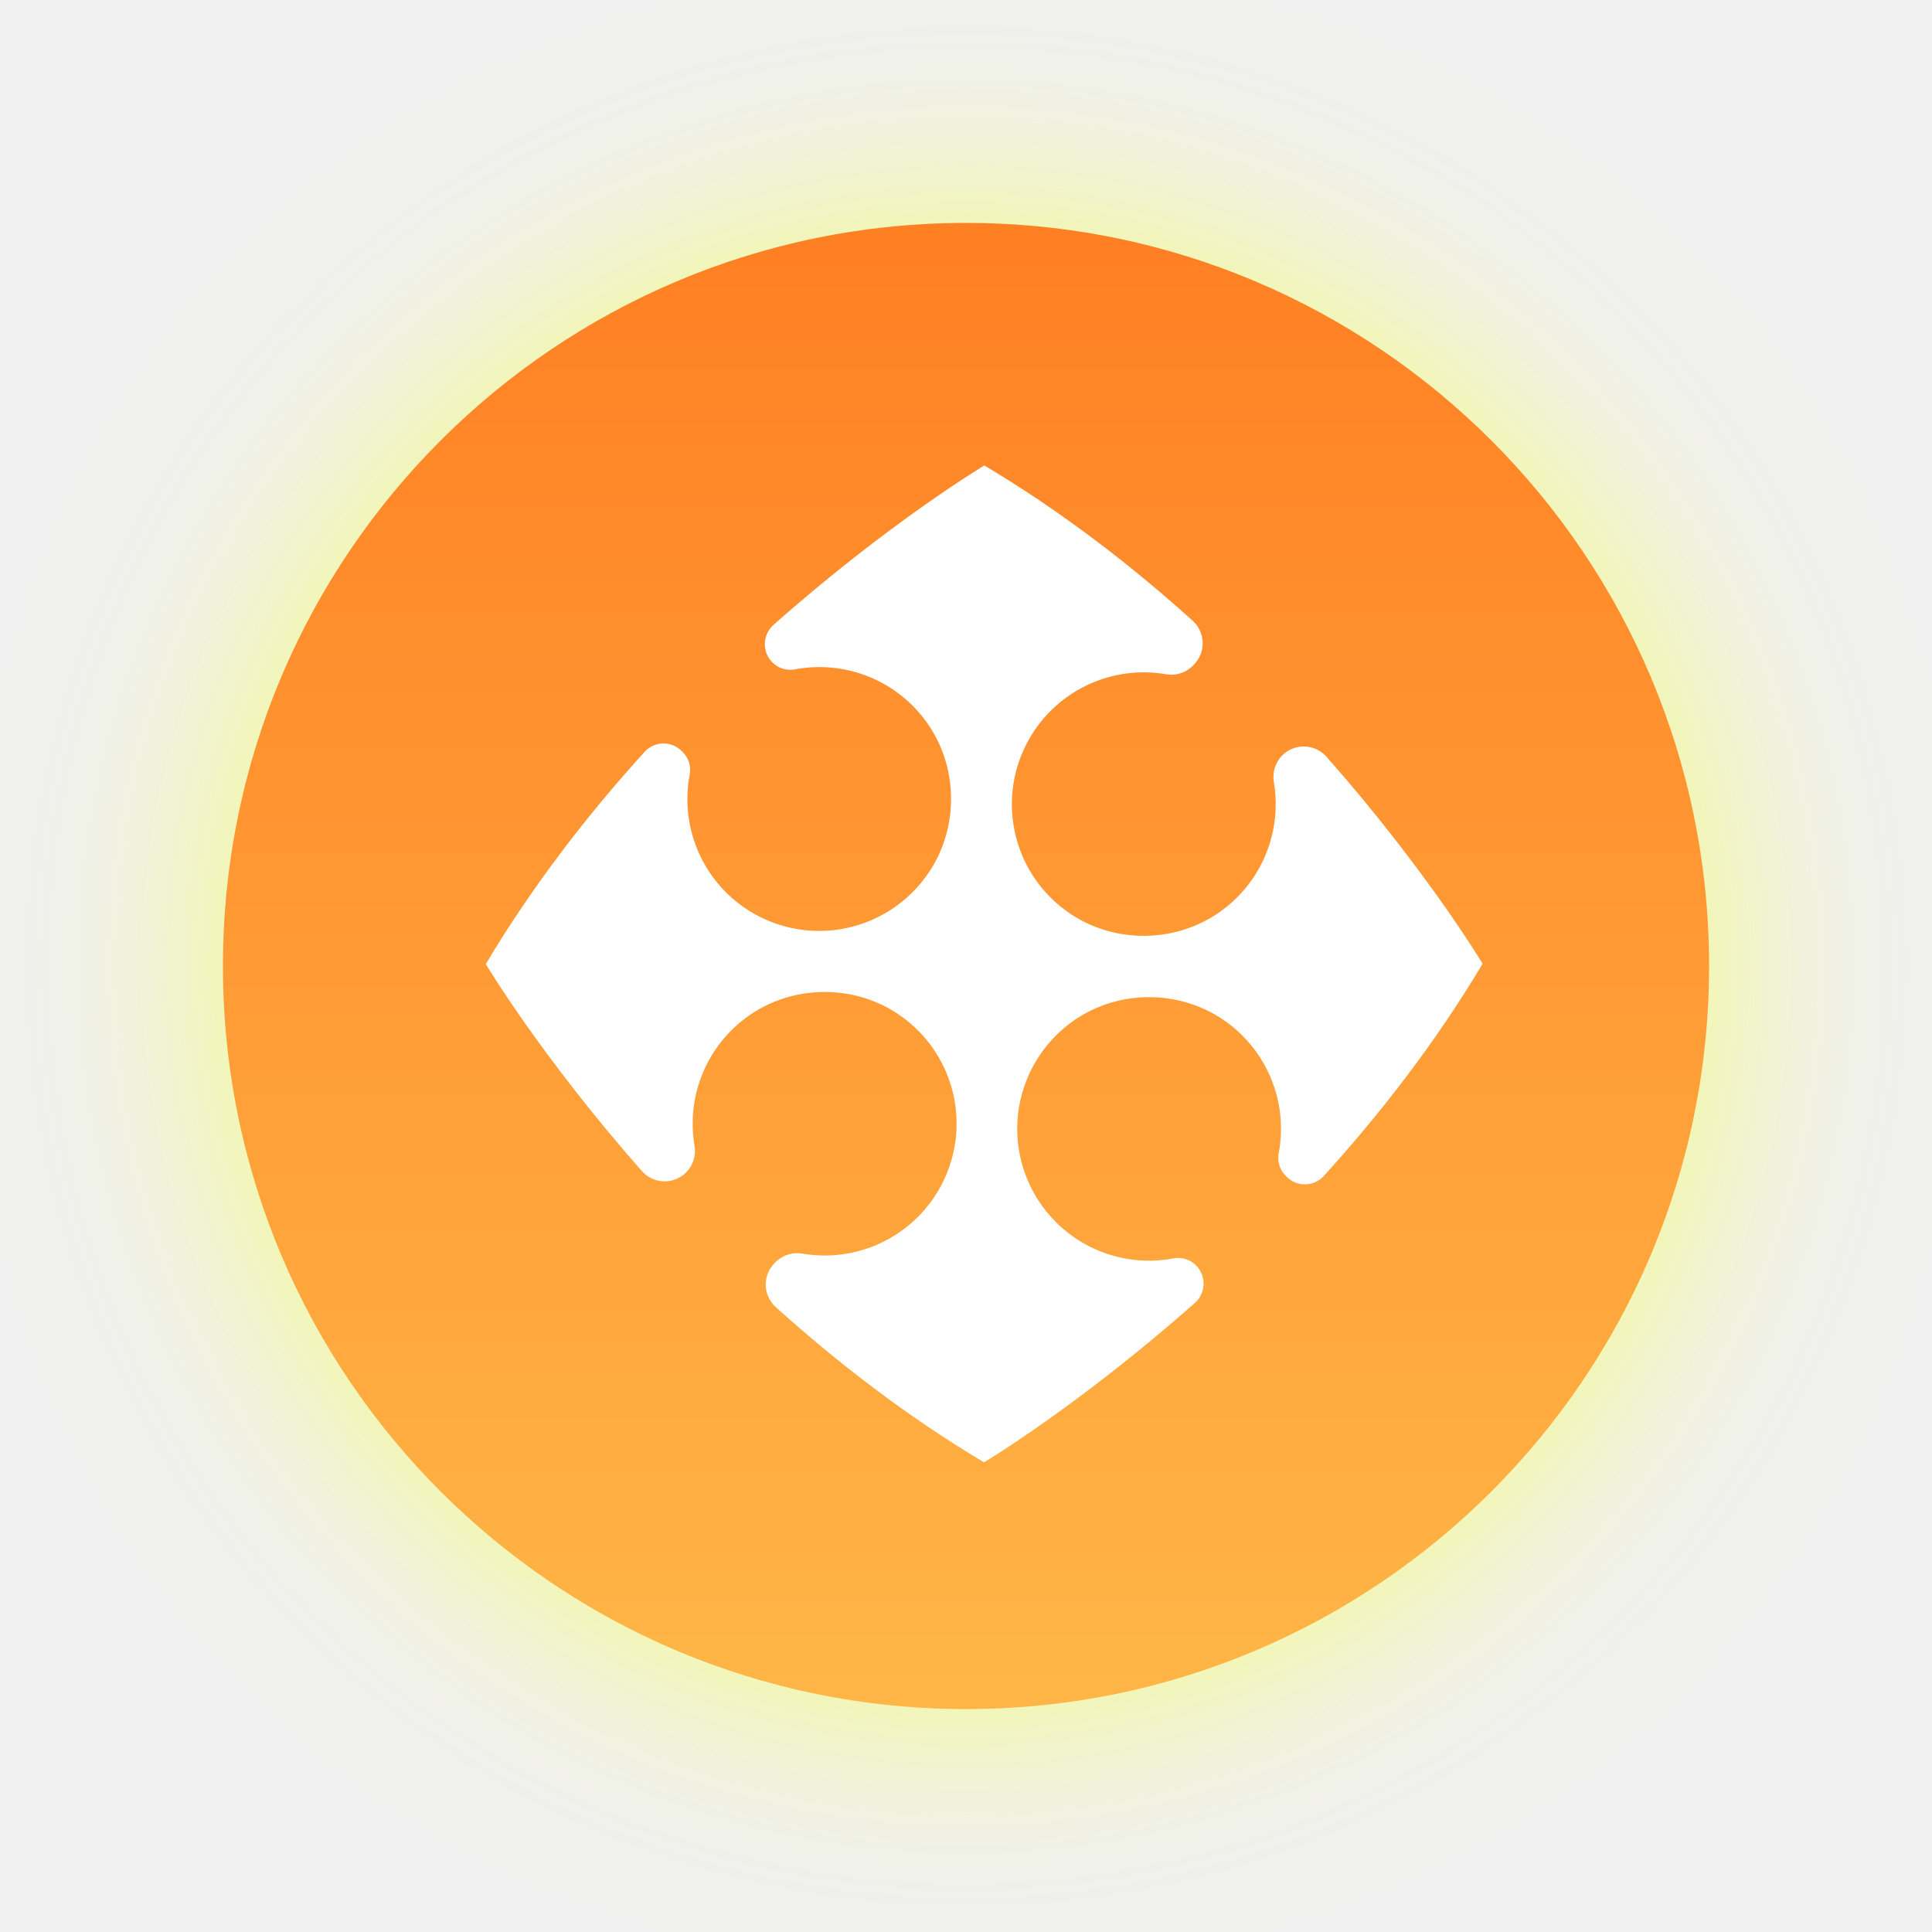
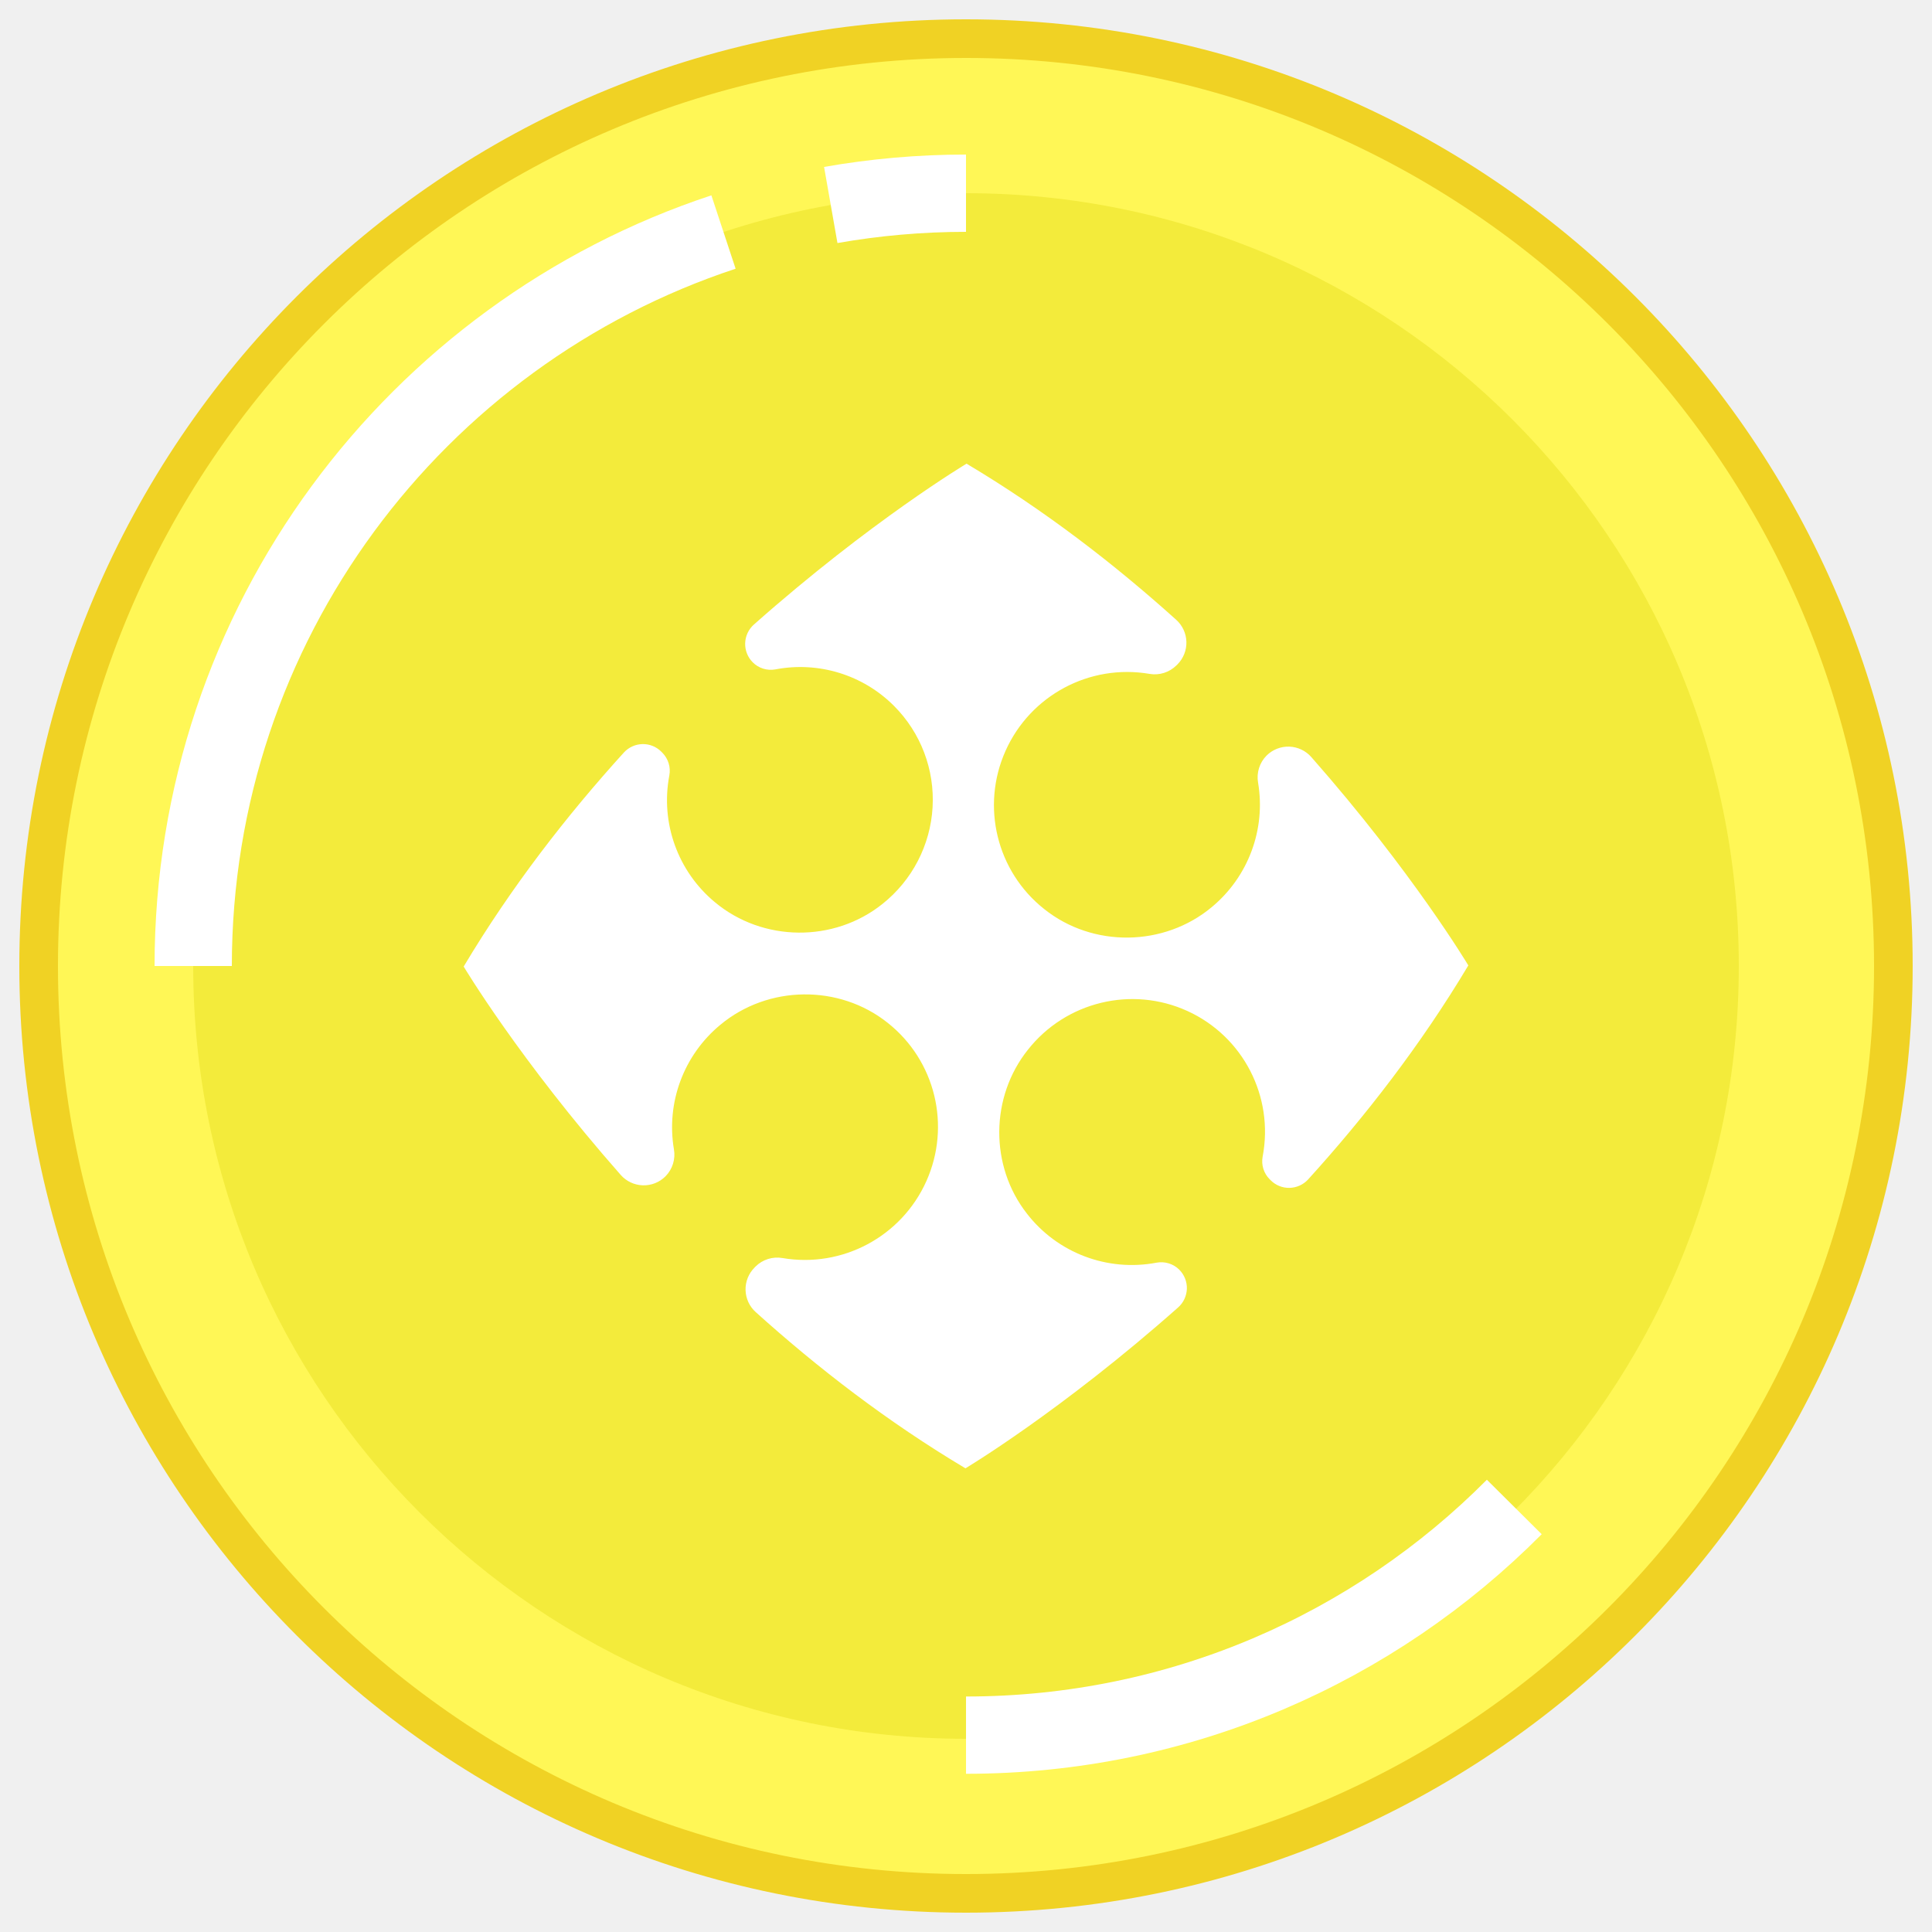
- <svg xmlns="http://www.w3.org/2000/svg" xmlns:xlink="http://www.w3.org/1999/xlink" width="52px" height="52px" viewBox="0 0 52 52" version="1.1">
-   <defs>
-     <polygon id="path-1" points="0 4.97379915e-14 56 4.97379915e-14 56 56 0 56" />
-     <linearGradient x1="50%" y1="0%" x2="50%" y2="99.32%" id="linearGradient-3">
-       <stop stop-color="#FF7F23" offset="0%" />
-       <stop stop-color="#FFB647" offset="100%" />
-     </linearGradient>
-     <path d="M20,-4e-05 C31.046,-4e-05 40,8.954 40,20 C40,31.046 31.046,40 20,40 C8.954,40 -4e-05,31.046 -4e-05,20 C-4e-05,8.954 8.954,-4e-05 20,-4e-05" id="path-4" />
-     <filter x="-22.5%" y="-22.5%" width="145.0%" height="145.0%" filterUnits="objectBoundingBox" id="filter-5">
-       <feOffset dx="0" dy="0" in="SourceAlpha" result="shadowOffsetOuter1" />
-       <feGaussianBlur stdDeviation="3" in="shadowOffsetOuter1" result="shadowBlurOuter1" />
-       <feColorMatrix values="0 0 0 0 0.961   0 0 0 0 1   0 0 0 0 0.377  0 0 0 0.803 0" type="matrix" in="shadowBlurOuter1" />
-     </filter>
-   </defs>
+ <svg xmlns="http://www.w3.org/2000/svg" width="50px" height="50px" viewBox="0 0 50 50" version="1.1">
  <g id="Page-1" stroke="none" stroke-width="1" fill="none" fill-rule="evenodd">
-     <g id="首页-copy" transform="translate(-64, -720)">
-       <g id="Group-3" transform="translate(62, 718)">
-         <mask id="mask-2" fill="white">
-           <use xlink:href="#path-1" />
-         </mask>
-         <g id="Clip-2" />
-         <g id="Group-4" mask="url(#mask-2)">
-           <g transform="translate(8, 8)">
-             <g id="Fill-1">
-               <use fill="black" fill-opacity="1" filter="url(#filter-5)" xlink:href="#path-4" />
-               <use fill="url(#linearGradient-3)" fill-rule="evenodd" xlink:href="#path-4" />
-             </g>
-             <g id="basechain-01" stroke-width="1" fill-rule="evenodd" transform="translate(20, 20) rotate(-315) translate(-20, -20) translate(9, 9)">
-               <path d="M17.583,14.163 C16.572,14.163 15.609,13.732 14.935,12.977 C14.262,12.221 13.943,11.215 14.058,10.21 C14.24,8.56 15.599,7.23 17.253,7.08 C18.538,6.959 19.787,7.545 20.514,8.611 C20.642,8.798 20.853,8.909 21.079,8.908 L21.116,8.908 C21.304,8.909 21.484,8.833 21.614,8.697 C21.745,8.561 21.814,8.378 21.806,8.19 C21.697,5.938 21.398,3.532 20.789,1.125 C20.789,1.125 17.975,0.415 13.882,0.156 C13.656,0.142 13.434,0.222 13.269,0.376 C13.104,0.531 13.011,0.747 13.01,0.974 C13.012,1.241 13.143,1.49 13.362,1.643 C14.394,2.377 14.957,3.606 14.838,4.867 C14.688,6.52 13.359,7.88 11.71,8.064 C10.099,8.25 8.568,7.321 7.989,5.805 C7.41,4.29 7.932,2.575 9.256,1.639 C9.473,1.487 9.602,1.238 9.603,0.973 L9.603,0.934 C9.603,0.708 9.51,0.493 9.347,0.338 C9.183,0.183 8.962,0.102 8.737,0.115 C6.529,0.229 4.176,0.529 1.823,1.125 C1.823,1.125 1.097,4.003 0.844,8.171 C0.832,8.362 0.9,8.549 1.03,8.688 C1.161,8.828 1.343,8.907 1.534,8.907 C1.76,8.908 1.971,8.797 2.099,8.611 C2.85,7.508 4.157,6.921 5.479,7.091 C7.082,7.288 8.375,8.598 8.554,10.203 C8.744,11.827 7.801,13.371 6.27,13.942 C4.74,14.514 3.017,13.965 2.097,12.613 C1.97,12.428 1.759,12.318 1.535,12.32 L1.498,12.32 C1.309,12.319 1.129,12.396 0.999,12.531 C0.868,12.667 0.799,12.851 0.807,13.039 C0.916,15.29 1.215,17.696 1.824,20.103 C1.824,20.103 4.638,20.813 8.731,21.072 C8.957,21.086 9.179,21.007 9.344,20.852 C9.509,20.697 9.602,20.481 9.603,20.255 C9.601,19.988 9.47,19.738 9.251,19.585 C8.219,18.851 7.656,17.622 7.775,16.361 C7.925,14.708 9.254,13.348 10.903,13.164 C12.514,12.976 14.047,13.906 14.626,15.422 C15.205,16.938 14.683,18.653 13.358,19.589 C13.141,19.742 13.012,19.99 13.011,20.256 L13.011,20.294 C13.011,20.52 13.104,20.735 13.267,20.89 C13.431,21.044 13.651,21.125 13.875,21.113 C16.084,20.998 18.436,20.698 20.789,20.103 C20.789,20.103 21.515,17.225 21.768,13.057 C21.78,12.866 21.713,12.679 21.582,12.539 C21.451,12.4 21.269,12.321 21.078,12.32 C20.854,12.319 20.643,12.428 20.515,12.613 C19.855,13.584 18.757,14.165 17.583,14.163 Z" id="Shape" fill="#FFFFFF" fill-rule="nonzero" />
-             </g>
-           </g>
+     <g id="首页-copy" transform="translate(-41, -264)">
+       <g id="编组-6" transform="translate(42, 265)">
+         <g id="Group-5">
+           <circle id="Oval-Copy" stroke="#F0D224" fill="#FFF756" cx="24" cy="24" r="24" />
+           <circle id="Oval-Copy-3" fill="#F3EB3B" cx="24" cy="24" r="20" />
+           <path d="M24,4 C22.806,4 21.637,4.105 20.5,4.305 M17.724,5.005 C9.753,7.637 4,15.147 4,24" id="Shape" stroke="#FFFFFF" stroke-width="2" />
+           <path d="M38.189,38 C32.643,38 27.623,40.258 24,43.905" id="Path" stroke="#FFFFFF" stroke-width="2" transform="translate(31.09474, 40.95269) rotate(-180) translate(-31.09474, -40.95269) " />
+           <path d="M22.136,17.268 C22.829,17.961 23.192,18.916 23.135,19.895 C23.078,20.874 22.607,21.782 21.839,22.393 C20.583,23.4 18.74,23.381 17.504,22.351 C16.542,21.555 16.089,20.298 16.322,19.069 C16.363,18.854 16.294,18.633 16.139,18.478 L16.114,18.453 C15.986,18.324 15.81,18.253 15.627,18.257 C15.445,18.261 15.272,18.339 15.148,18.473 C13.679,20.092 12.234,21.947 11,24.014 C11,24.014 12.44,26.428 15.065,29.408 C15.21,29.572 15.416,29.669 15.635,29.676 C15.854,29.683 16.067,29.599 16.222,29.444 C16.404,29.26 16.486,28.999 16.441,28.744 C16.237,27.534 16.694,26.306 17.641,25.523 C18.877,24.492 20.719,24.47 21.975,25.472 C23.206,26.447 23.617,28.133 22.974,29.569 C22.331,31.004 20.798,31.823 19.25,31.558 C18.996,31.514 18.737,31.596 18.554,31.777 L18.528,31.804 C18.373,31.959 18.289,32.17 18.295,32.388 C18.301,32.607 18.397,32.813 18.559,32.958 C20.15,34.392 21.967,35.797 23.986,37 C23.986,37 26.457,35.524 29.488,32.838 C29.627,32.716 29.709,32.541 29.716,32.356 C29.722,32.171 29.651,31.992 29.521,31.861 C29.367,31.706 29.146,31.638 28.931,31.678 C27.66,31.919 26.363,31.427 25.574,30.405 C24.612,29.173 24.625,27.39 25.603,26.166 C26.586,24.922 28.291,24.509 29.731,25.165 C31.171,25.822 31.974,27.378 31.677,28.934 C31.637,29.148 31.706,29.368 31.86,29.52 L31.886,29.546 C32.014,29.675 32.19,29.746 32.373,29.742 C32.555,29.738 32.728,29.66 32.852,29.526 C34.321,27.907 35.766,26.052 37,23.985 C37,23.985 35.56,21.571 32.935,18.591 C32.79,18.427 32.584,18.33 32.365,18.323 C32.146,18.316 31.933,18.4 31.778,18.555 C31.596,18.739 31.514,19 31.559,19.255 C31.763,20.465 31.305,21.693 30.359,22.477 C29.123,23.507 27.28,23.53 26.025,22.527 C24.793,21.553 24.381,19.866 25.024,18.43 C25.667,16.994 27.201,16.175 28.75,16.44 C29.003,16.484 29.262,16.402 29.445,16.221 L29.472,16.195 C29.626,16.04 29.71,15.829 29.704,15.611 C29.698,15.393 29.603,15.187 29.441,15.041 C27.85,13.608 26.034,12.203 24.014,11 C24.014,11 21.544,12.476 18.512,15.162 C18.373,15.285 18.291,15.459 18.285,15.644 C18.279,15.829 18.349,16.008 18.479,16.139 C18.632,16.294 18.852,16.363 19.066,16.324 C20.184,16.11 21.334,16.464 22.136,17.268" id="Fill-1" fill="#FFFFFF" />
        </g>
      </g>
    </g>
  </g>
</svg>
